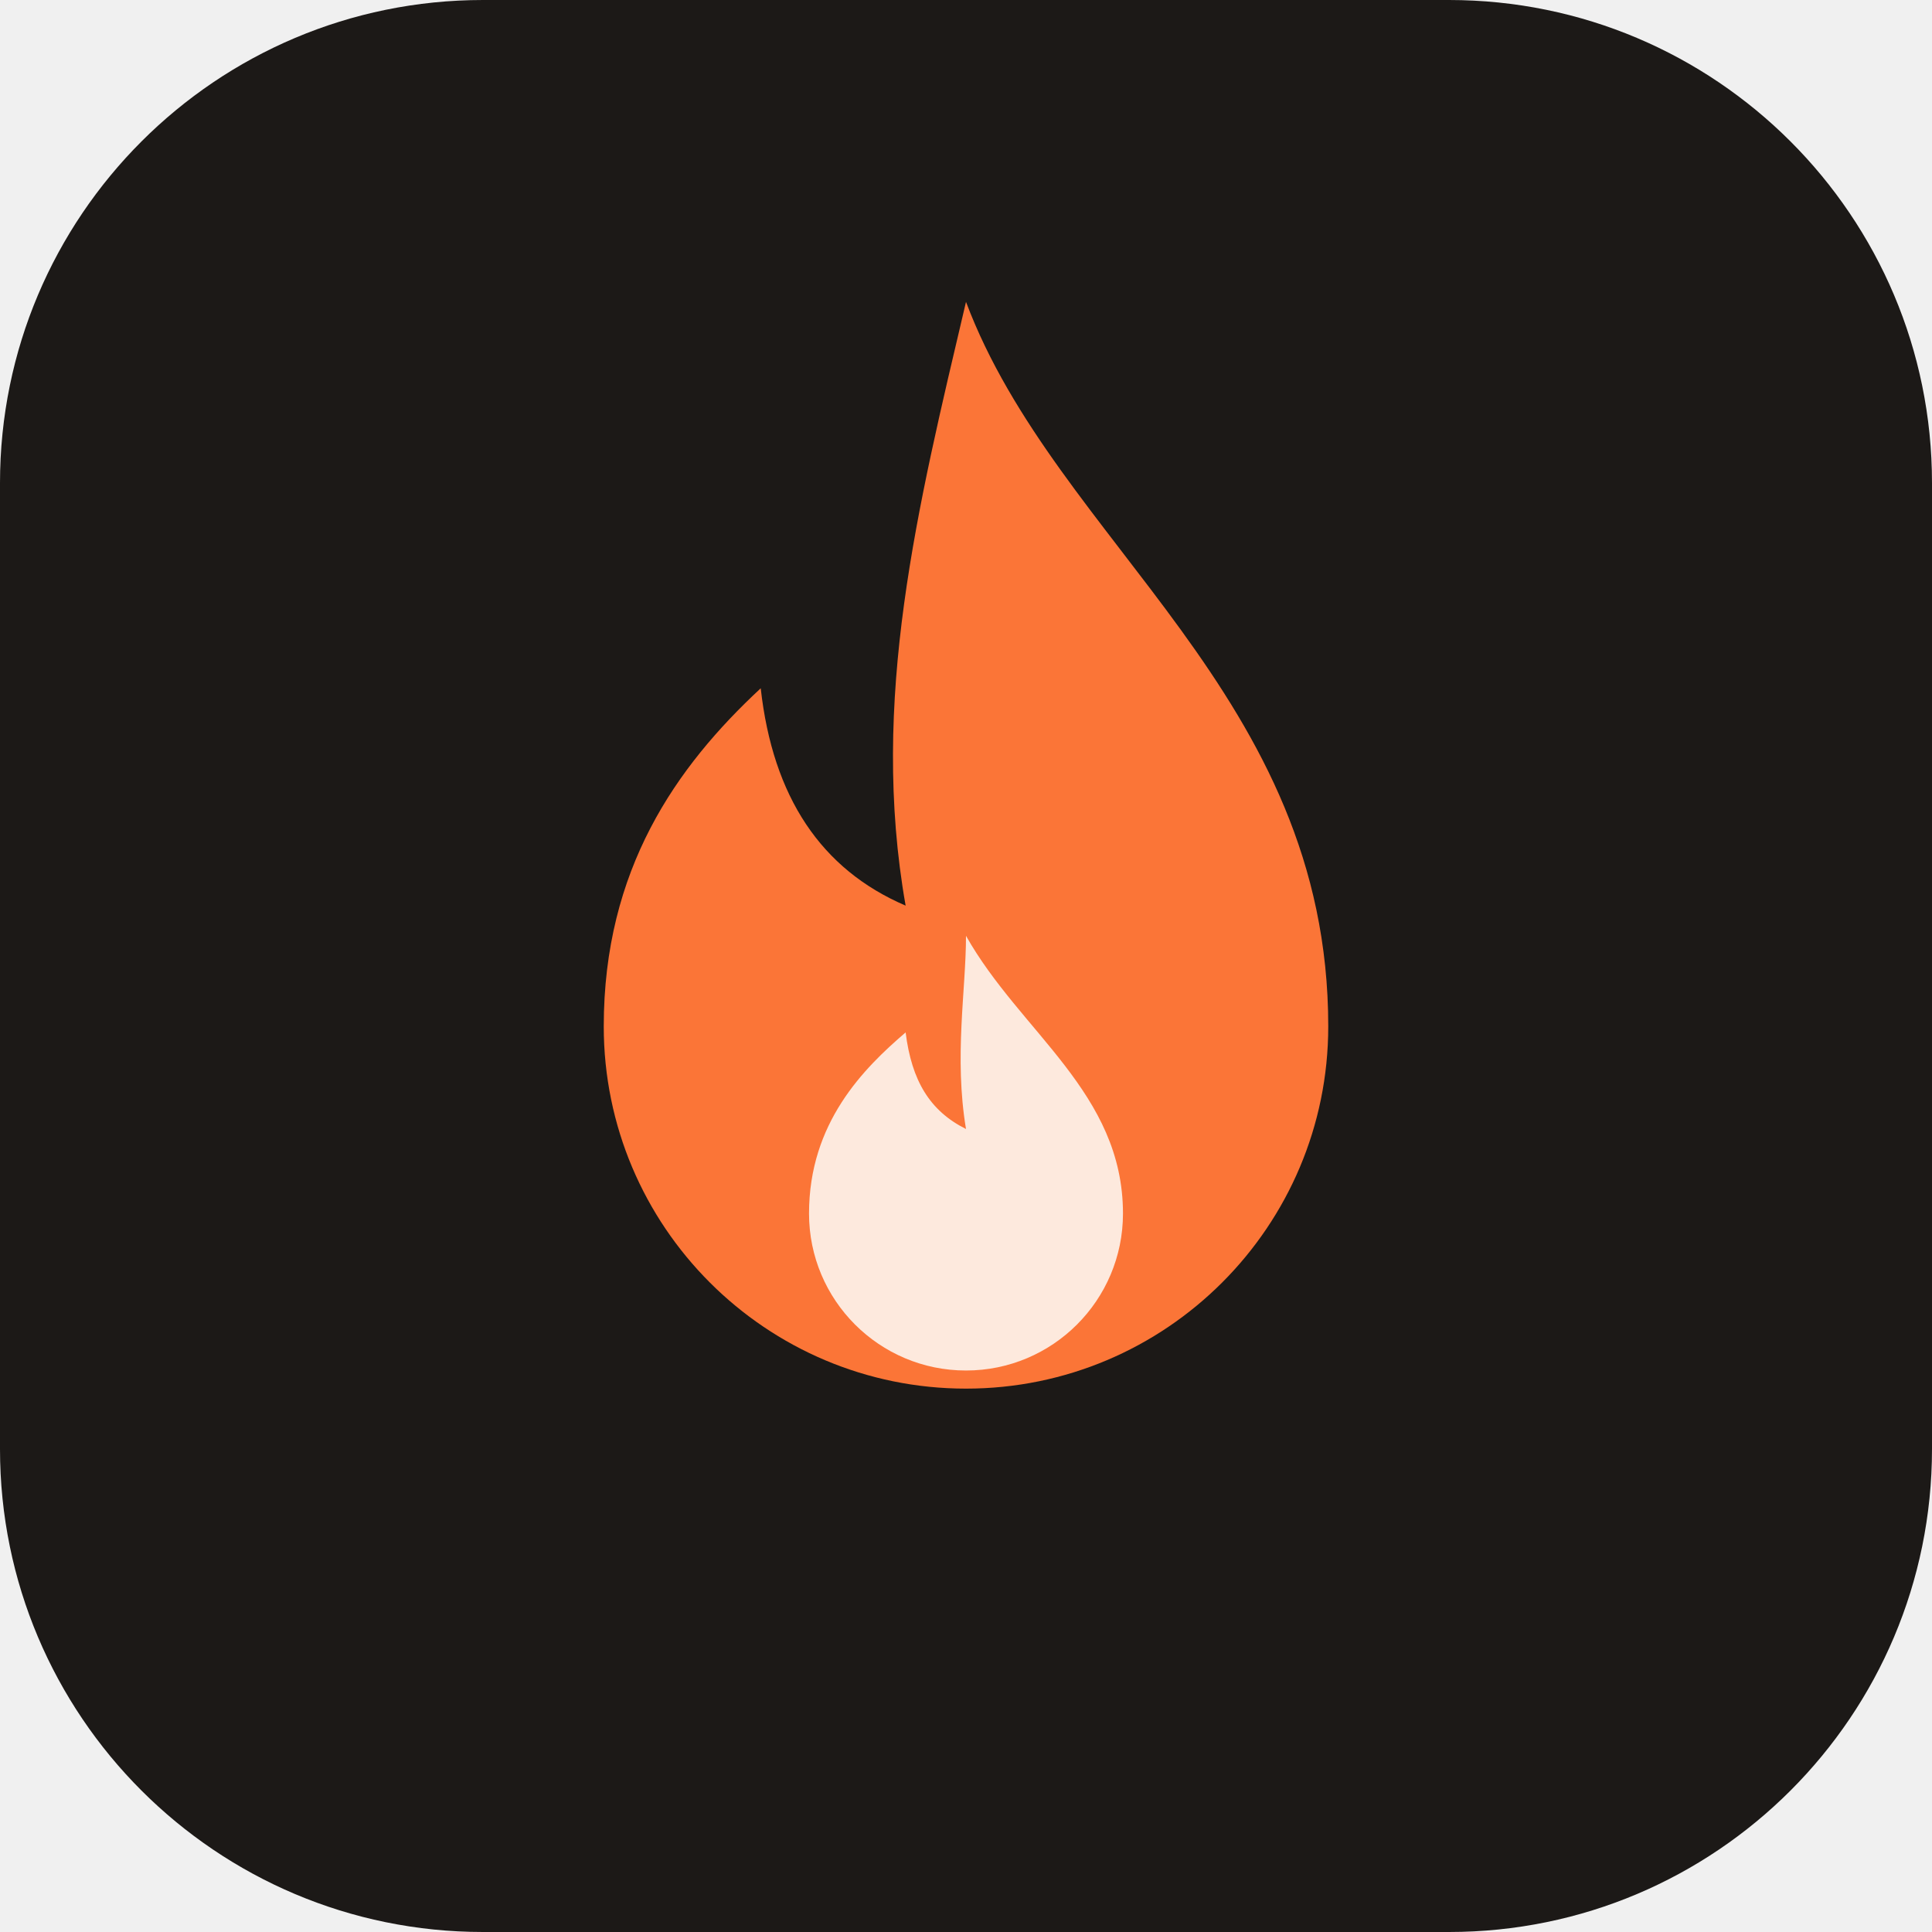
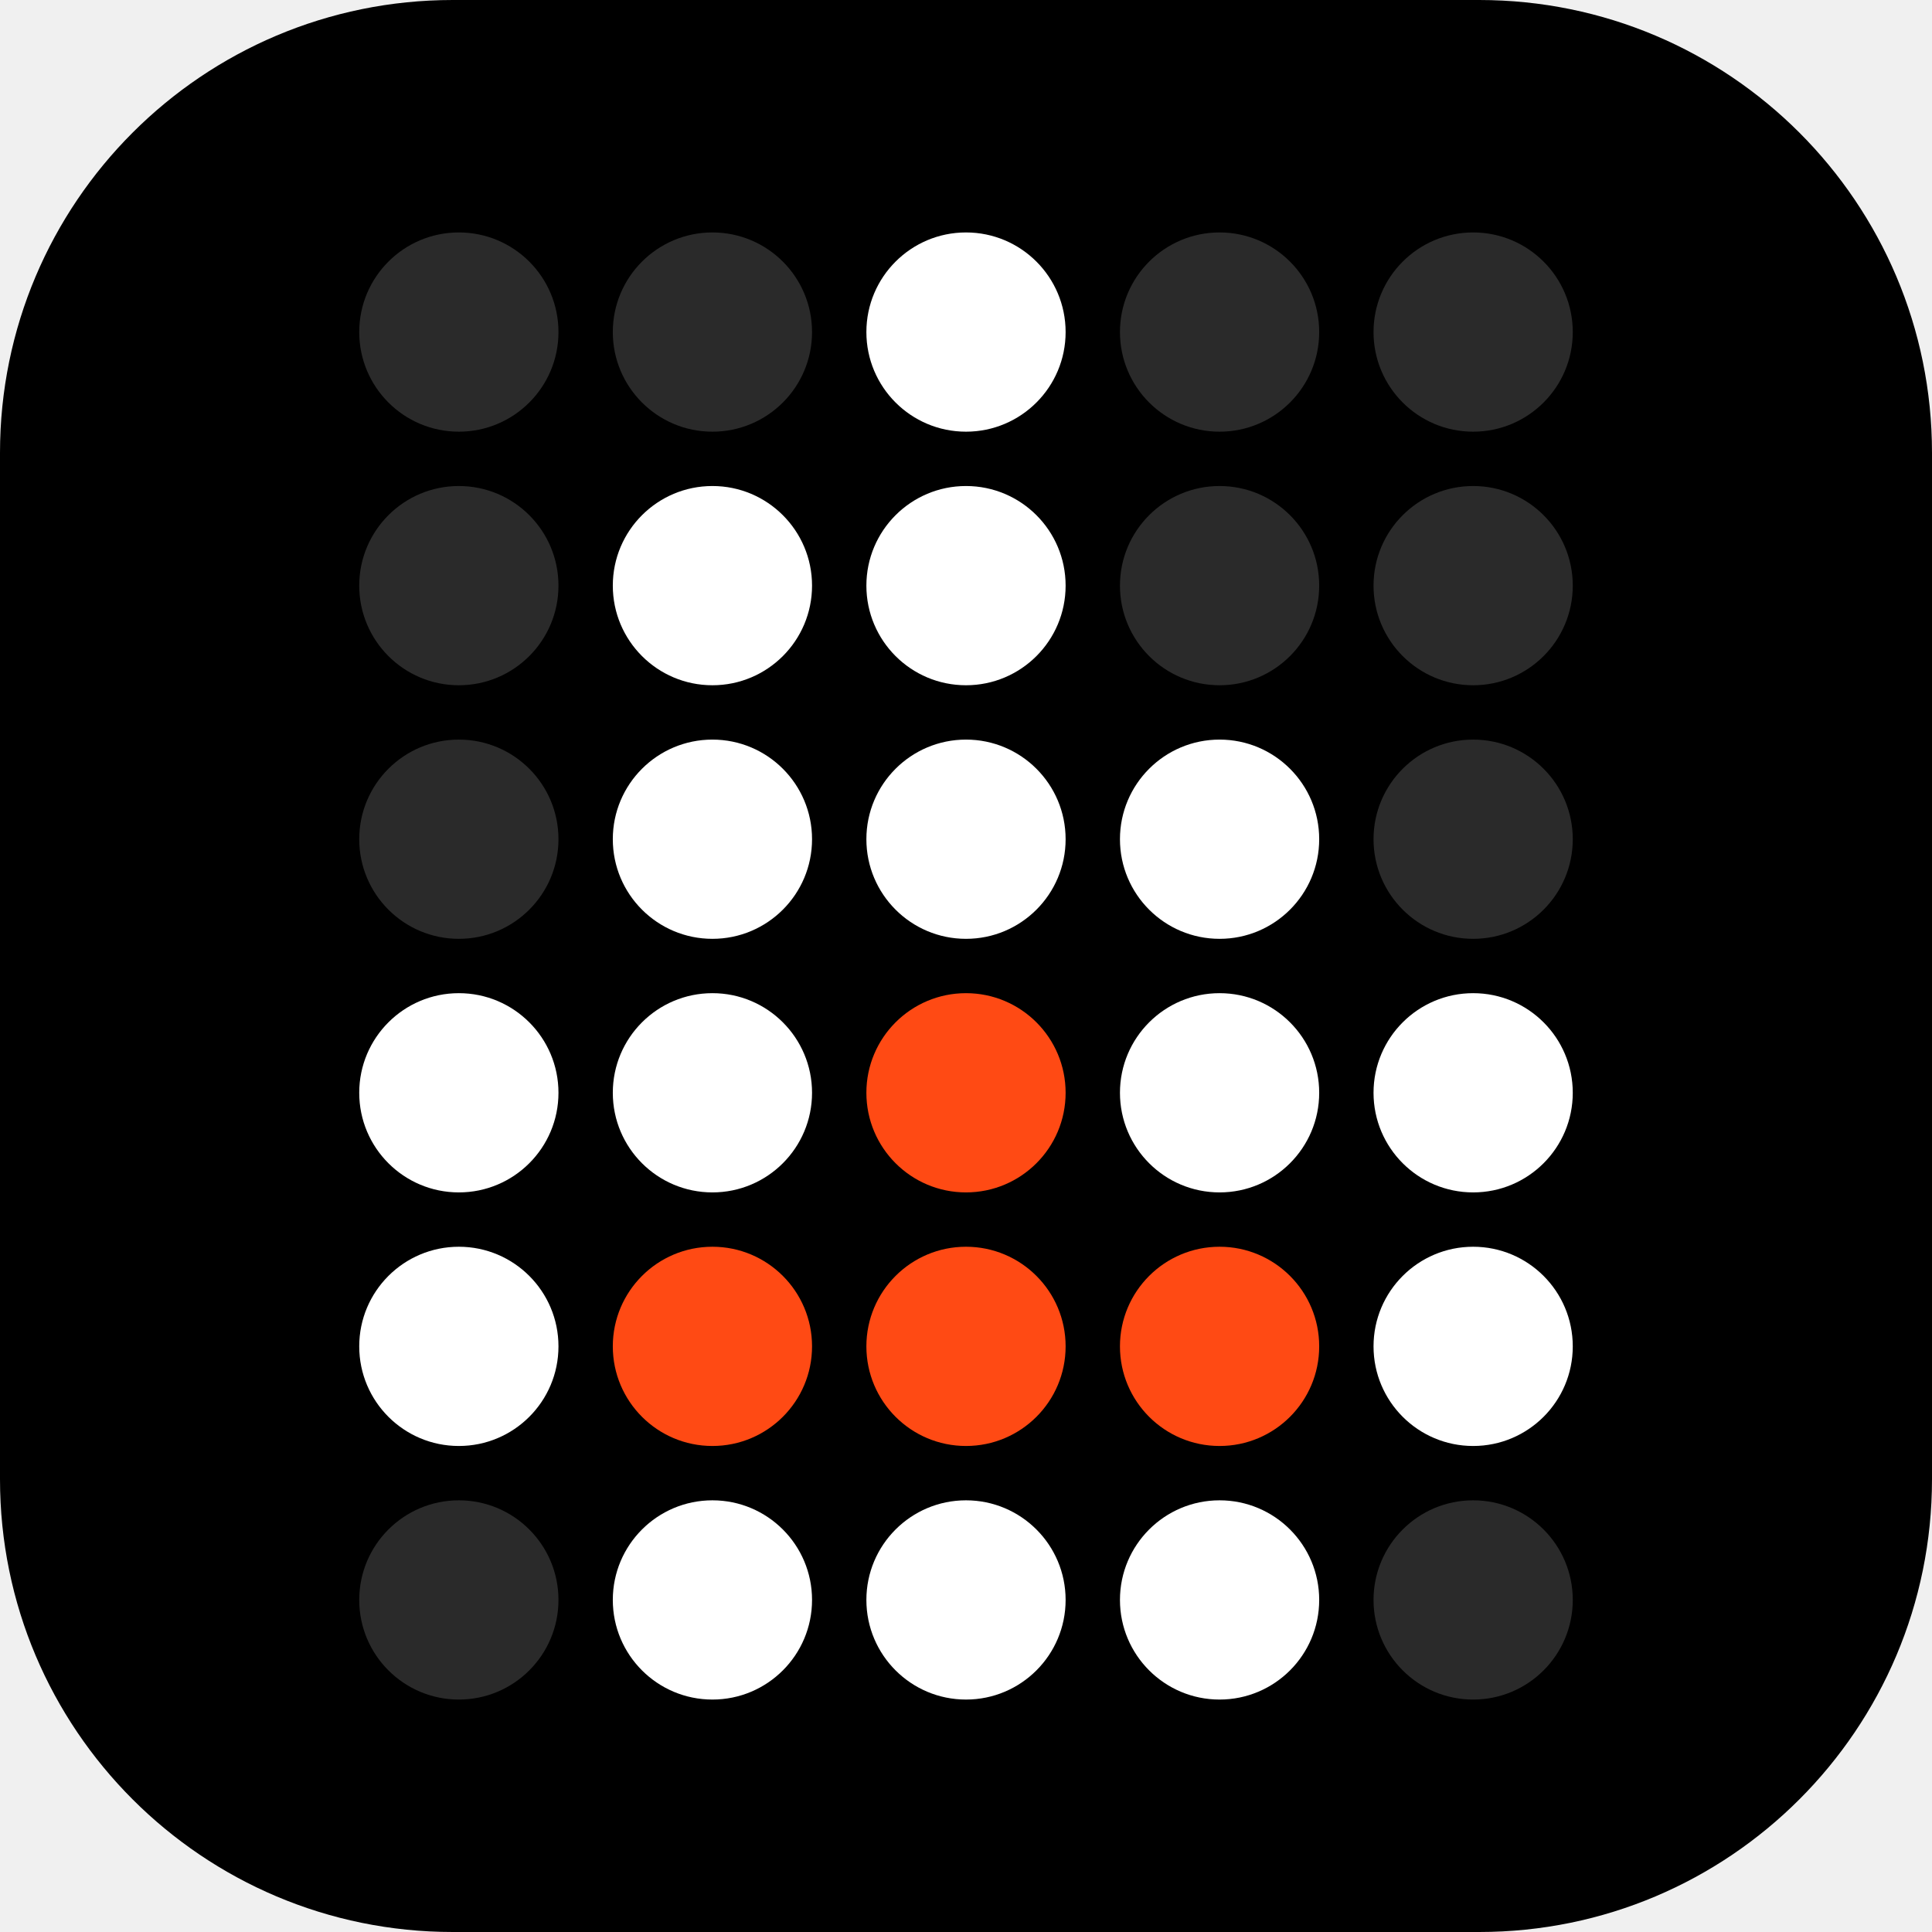
<svg xmlns="http://www.w3.org/2000/svg" viewBox="0 0 32 32">
-   <rect width="32" height="32" rx="8" fill="#1c1917" />
-   <path d="M16 5c1.5 4 6 6.5 6 12a6 6 0 0 1-12 0c0-2.6 1.2-4.3 2.6-5.6.2 1.8 1 3 2.4 3.6-.6-3.4.2-6.6 1-10z" fill="#fb7537" />
-   <path d="M16 15.5c.9 1.6 2.6 2.6 2.6 4.6a2.6 2.6 0 0 1-5.2 0c0-1.5.9-2.4 1.6-3 .1.8.4 1.3 1 1.6-.2-1.2 0-2.3 0-3.2z" fill="#fde9dd" />
+   <rect width="32" height="32" rx="7.5" fill="#000" />
+   <circle cx="7.60" cy="5.50" r="1.65" fill="#2a2a2a" />
+   <circle cx="11.80" cy="5.50" r="1.65" fill="#2a2a2a" />
+   <circle cx="16.00" cy="5.50" r="1.65" fill="#ffffff" />
+   <circle cx="20.20" cy="5.50" r="1.65" fill="#2a2a2a" />
+   <circle cx="24.40" cy="5.50" r="1.65" fill="#2a2a2a" />
+   <circle cx="7.60" cy="9.70" r="1.65" fill="#2a2a2a" />
+   <circle cx="11.80" cy="9.70" r="1.65" fill="#ffffff" />
+   <circle cx="16.00" cy="9.70" r="1.65" fill="#ffffff" />
+   <circle cx="20.20" cy="9.70" r="1.65" fill="#2a2a2a" />
+   <circle cx="24.40" cy="9.70" r="1.65" fill="#2a2a2a" />
+   <circle cx="7.60" cy="13.90" r="1.65" fill="#2a2a2a" />
+   <circle cx="11.80" cy="13.90" r="1.65" fill="#ffffff" />
+   <circle cx="16.00" cy="13.90" r="1.65" fill="#ffffff" />
+   <circle cx="20.20" cy="13.90" r="1.65" fill="#ffffff" />
+   <circle cx="24.40" cy="13.90" r="1.65" fill="#2a2a2a" />
+   <circle cx="7.60" cy="18.10" r="1.65" fill="#ffffff" />
+   <circle cx="11.80" cy="18.10" r="1.65" fill="#ffffff" />
+   <circle cx="16.00" cy="18.10" r="1.65" fill="#ff4a14" />
+   <circle cx="20.20" cy="18.10" r="1.65" fill="#ffffff" />
+   <circle cx="24.40" cy="18.10" r="1.65" fill="#ffffff" />
+   <circle cx="7.60" cy="22.30" r="1.65" fill="#ffffff" />
+   <circle cx="11.80" cy="22.30" r="1.65" fill="#ff4a14" />
+   <circle cx="16.00" cy="22.30" r="1.65" fill="#ff4a14" />
+   <circle cx="20.20" cy="22.30" r="1.65" fill="#ff4a14" />
+   <circle cx="24.40" cy="22.30" r="1.65" fill="#ffffff" />
+   <circle cx="7.60" cy="26.50" r="1.65" fill="#2a2a2a" />
+   <circle cx="11.80" cy="26.50" r="1.65" fill="#ffffff" />
+   <circle cx="16.00" cy="26.50" r="1.65" fill="#ffffff" />
+   <circle cx="20.20" cy="26.50" r="1.65" fill="#ffffff" />
+   <circle cx="24.40" cy="26.50" r="1.65" fill="#2a2a2a" />
</svg>
